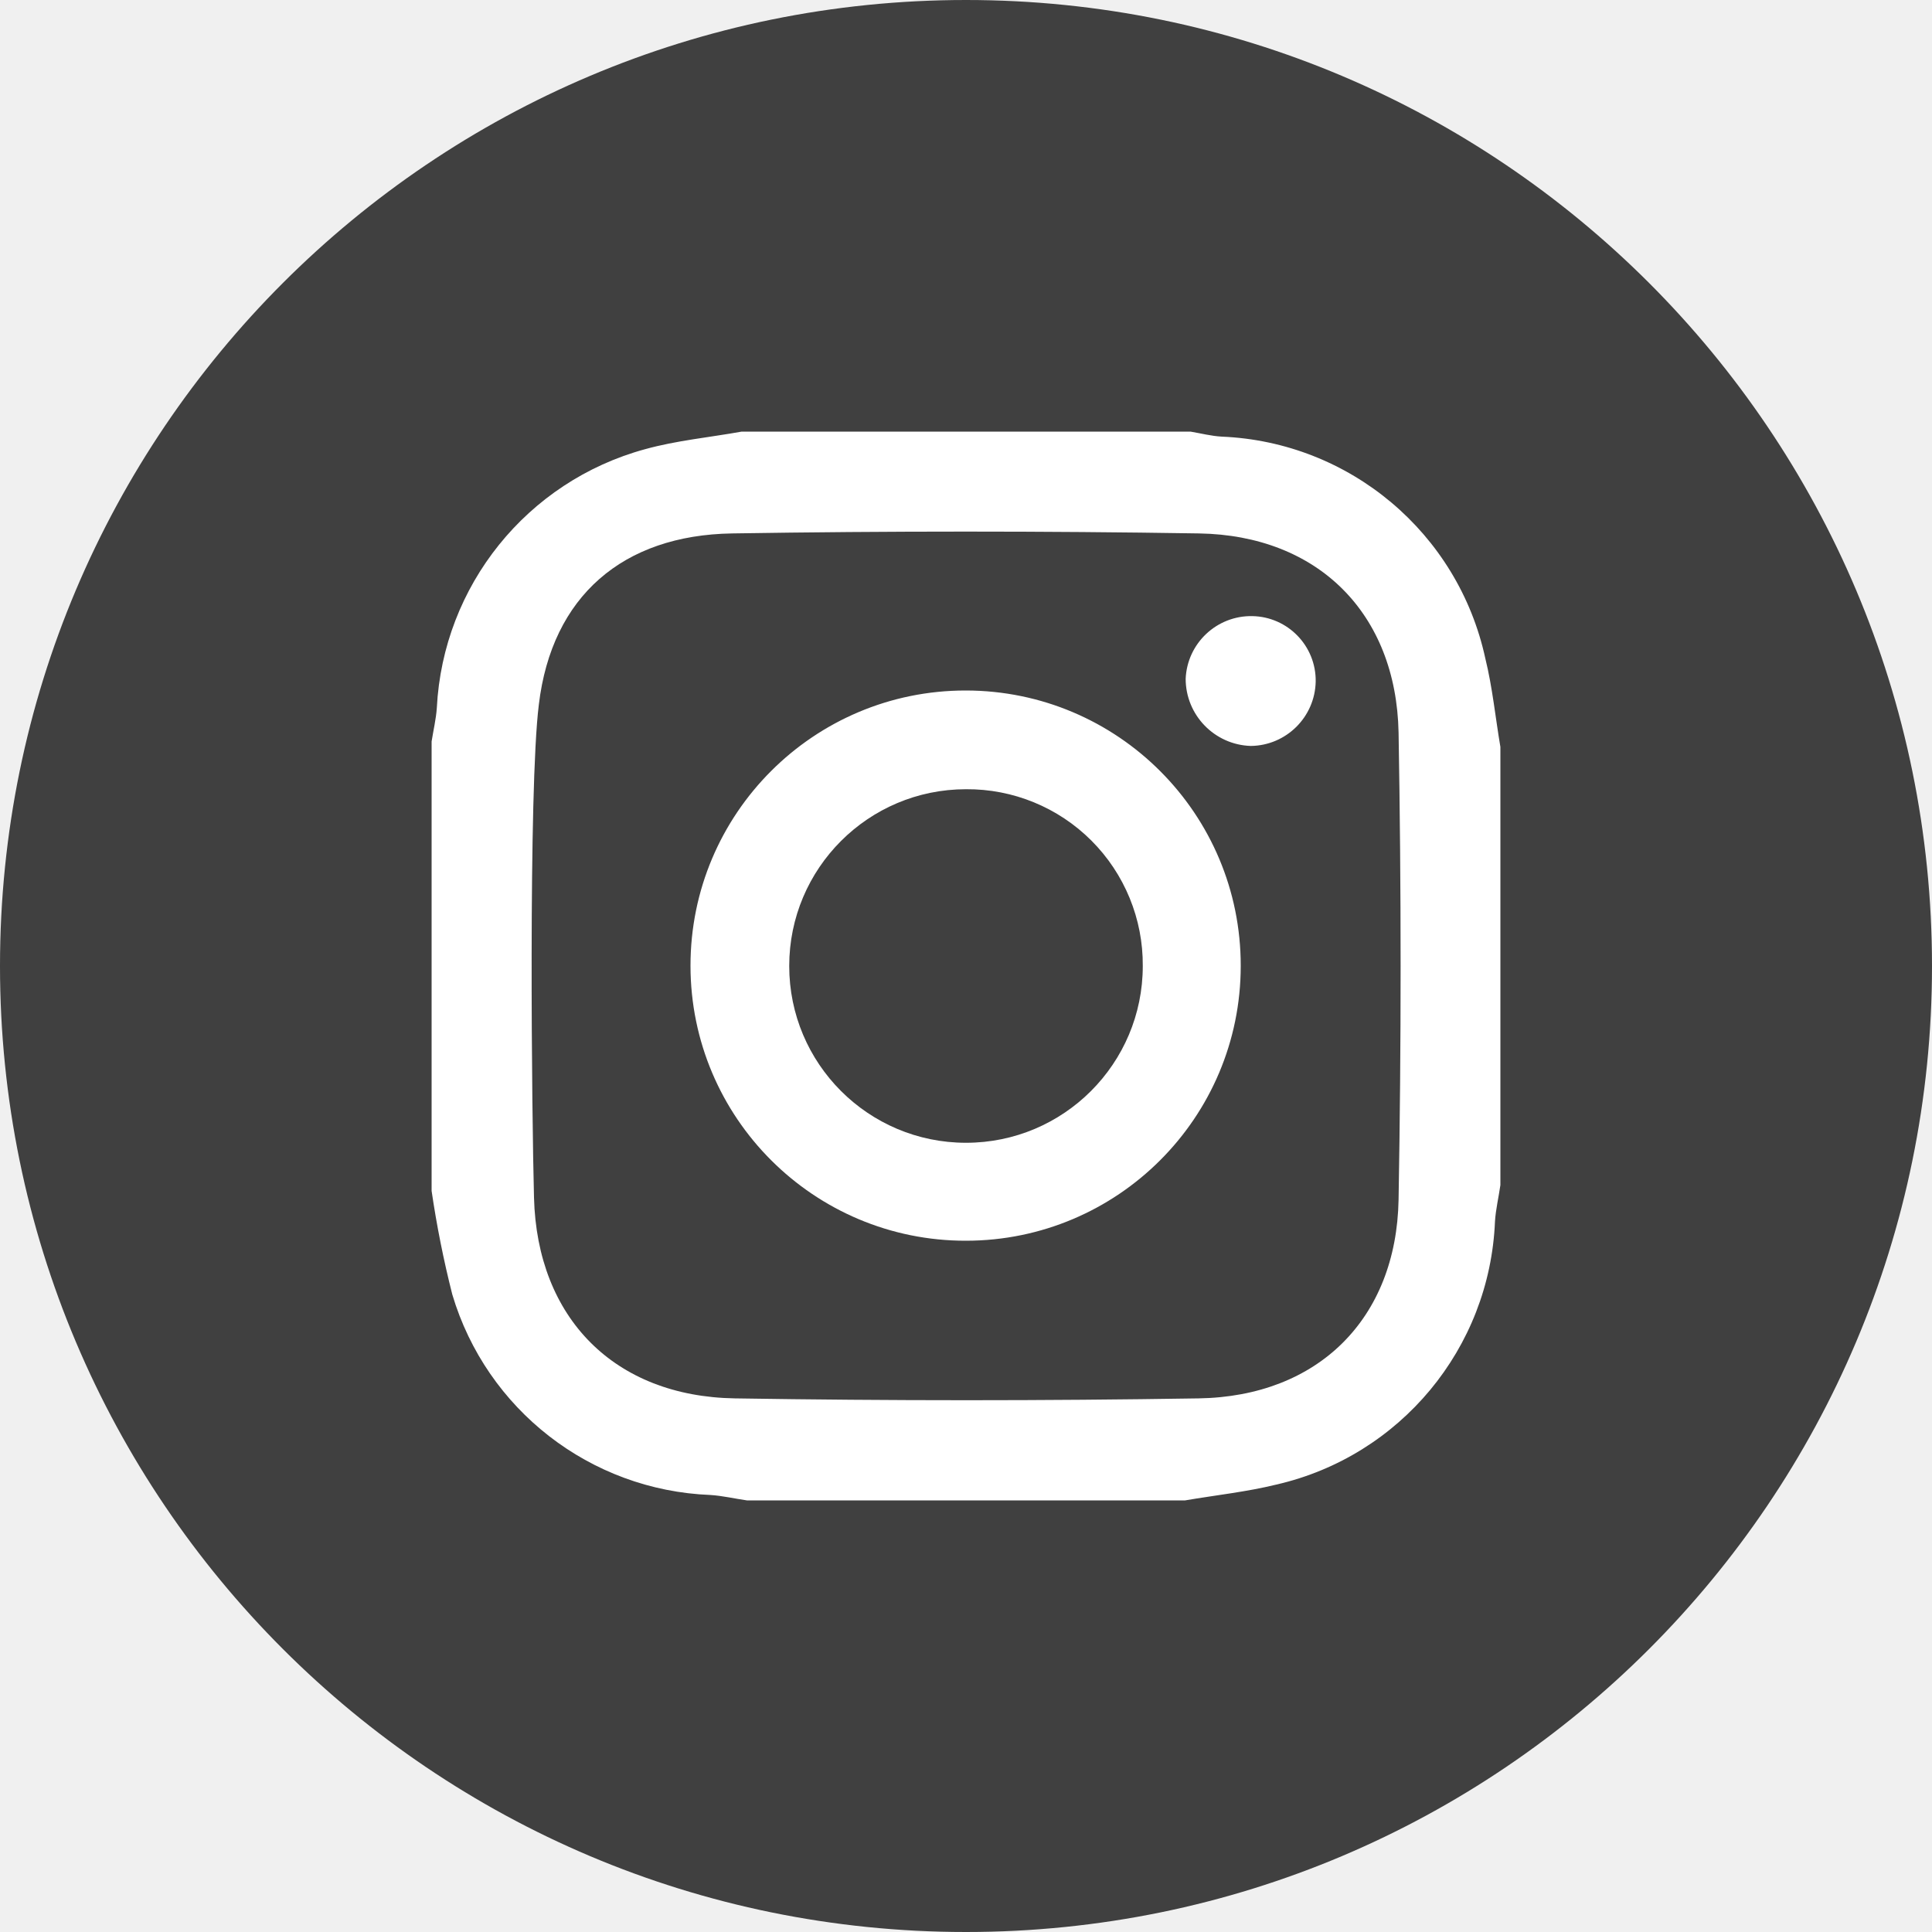
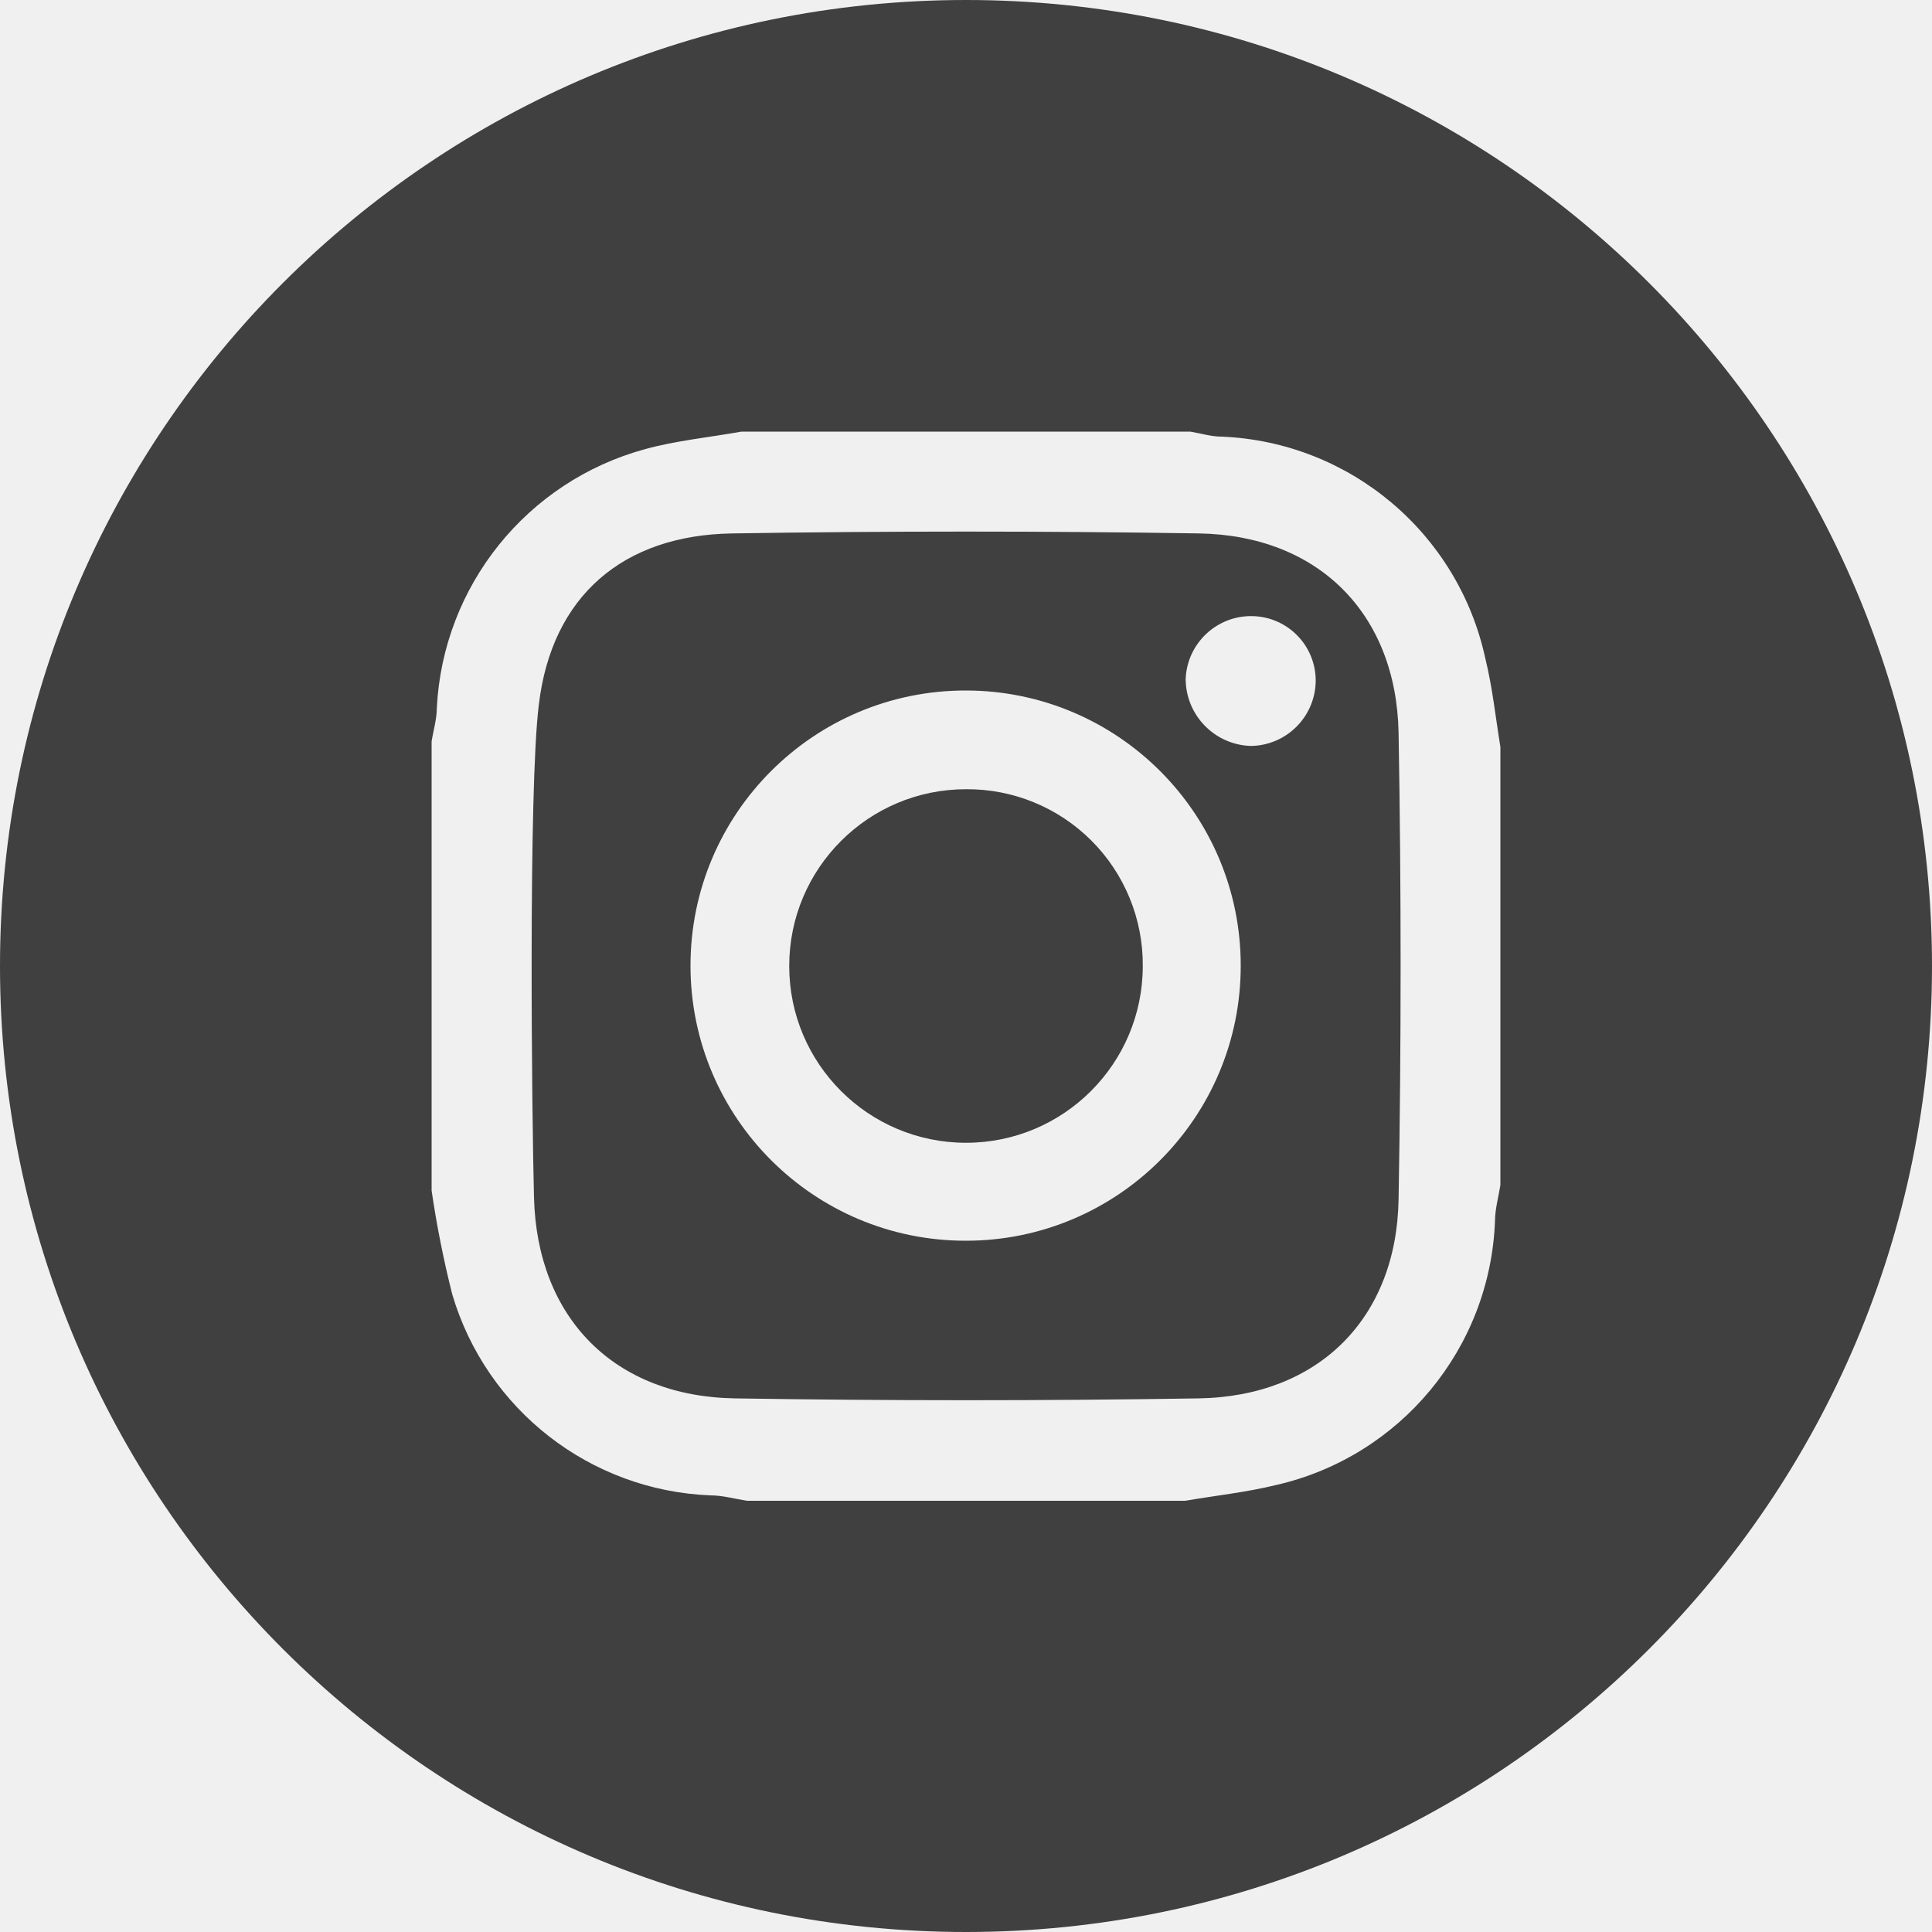
<svg xmlns="http://www.w3.org/2000/svg" id="Layer_1" data-name="Layer 1" viewBox="0 0 100 100">
  <defs>
-     <style>.cls-1{fill:#404040;}.cls-2{fill:#fff;}</style>
+     <style>.cls-1{fill:#404040;}</style>
  </defs>
-   <circle class="cls-1" cx="50" cy="50" r="50" />
-   <path class="cls-2" d="M77.66,61.34c-.09.63-.24,1.25-.28,1.88A14.59,14.59,0,0,1,66.07,76.84c-1.55.38-3.15.55-4.73.82H38.66c-.63-.09-1.26-.24-1.89-.28A14.53,14.53,0,0,1,23.41,67a52.94,52.94,0,0,1-1.07-5.36V38.38c.09-.58.23-1.16.27-1.74A14.65,14.65,0,0,1,33.39,23.25c1.62-.45,3.33-.61,5-.91H61.62c.54.09,1.07.23,1.62.26A14.58,14.58,0,0,1,76.88,34.08c.37,1.5.52,3.05.78,4.58Z" />
+   <path class="cls-1" d="M100,50A50,50,0,1,1,50,0,50,50,0,0,1,100,50ZM77.66,38.66c-.25-1.53-.41-3.08-.78-4.58A14.58,14.58,0,0,0,63.23,22.6c-.54,0-1.08-.17-1.62-.26H38.38c-1.67.3-3.37.46-5,.91A14.65,14.65,0,0,0,22.61,36.64c0,.58-.18,1.16-.27,1.74V61.62A52.94,52.94,0,0,0,23.41,67a14.53,14.53,0,0,0,13.36,10.4c.63,0,1.26.18,1.89.28H61.34c1.58-.27,3.18-.44,4.73-.82A14.59,14.59,0,0,0,77.38,63.22c0-.63.18-1.25.28-1.88Z" />
  <path class="cls-1" d="M50,40.85A9.15,9.15,0,1,0,59.15,50,9.08,9.08,0,0,0,50,40.85Z" />
  <path class="cls-1" d="M62.06,27.61q-12.08-.19-24.17,0c-5.64.09-9.33,3.24-10,8.86-.55,4.41-.36,21.47-.25,25.52.16,6.23,4.16,10.29,10.4,10.39q12,.19,24,0c6.18-.1,10.24-4.12,10.35-10.29q.21-12.08,0-24.17C72.27,31.75,68.22,27.71,62.06,27.61ZM50,64.22A14.24,14.24,0,1,1,64.22,50,14.23,14.23,0,0,1,50,64.22ZM64.74,38.61a3.48,3.48,0,0,1-3.37-3.48,3.39,3.39,0,0,1,3.45-3.24,3.34,3.34,0,0,1,3.28,3.39A3.4,3.4,0,0,1,64.74,38.61Z" />
</svg>
